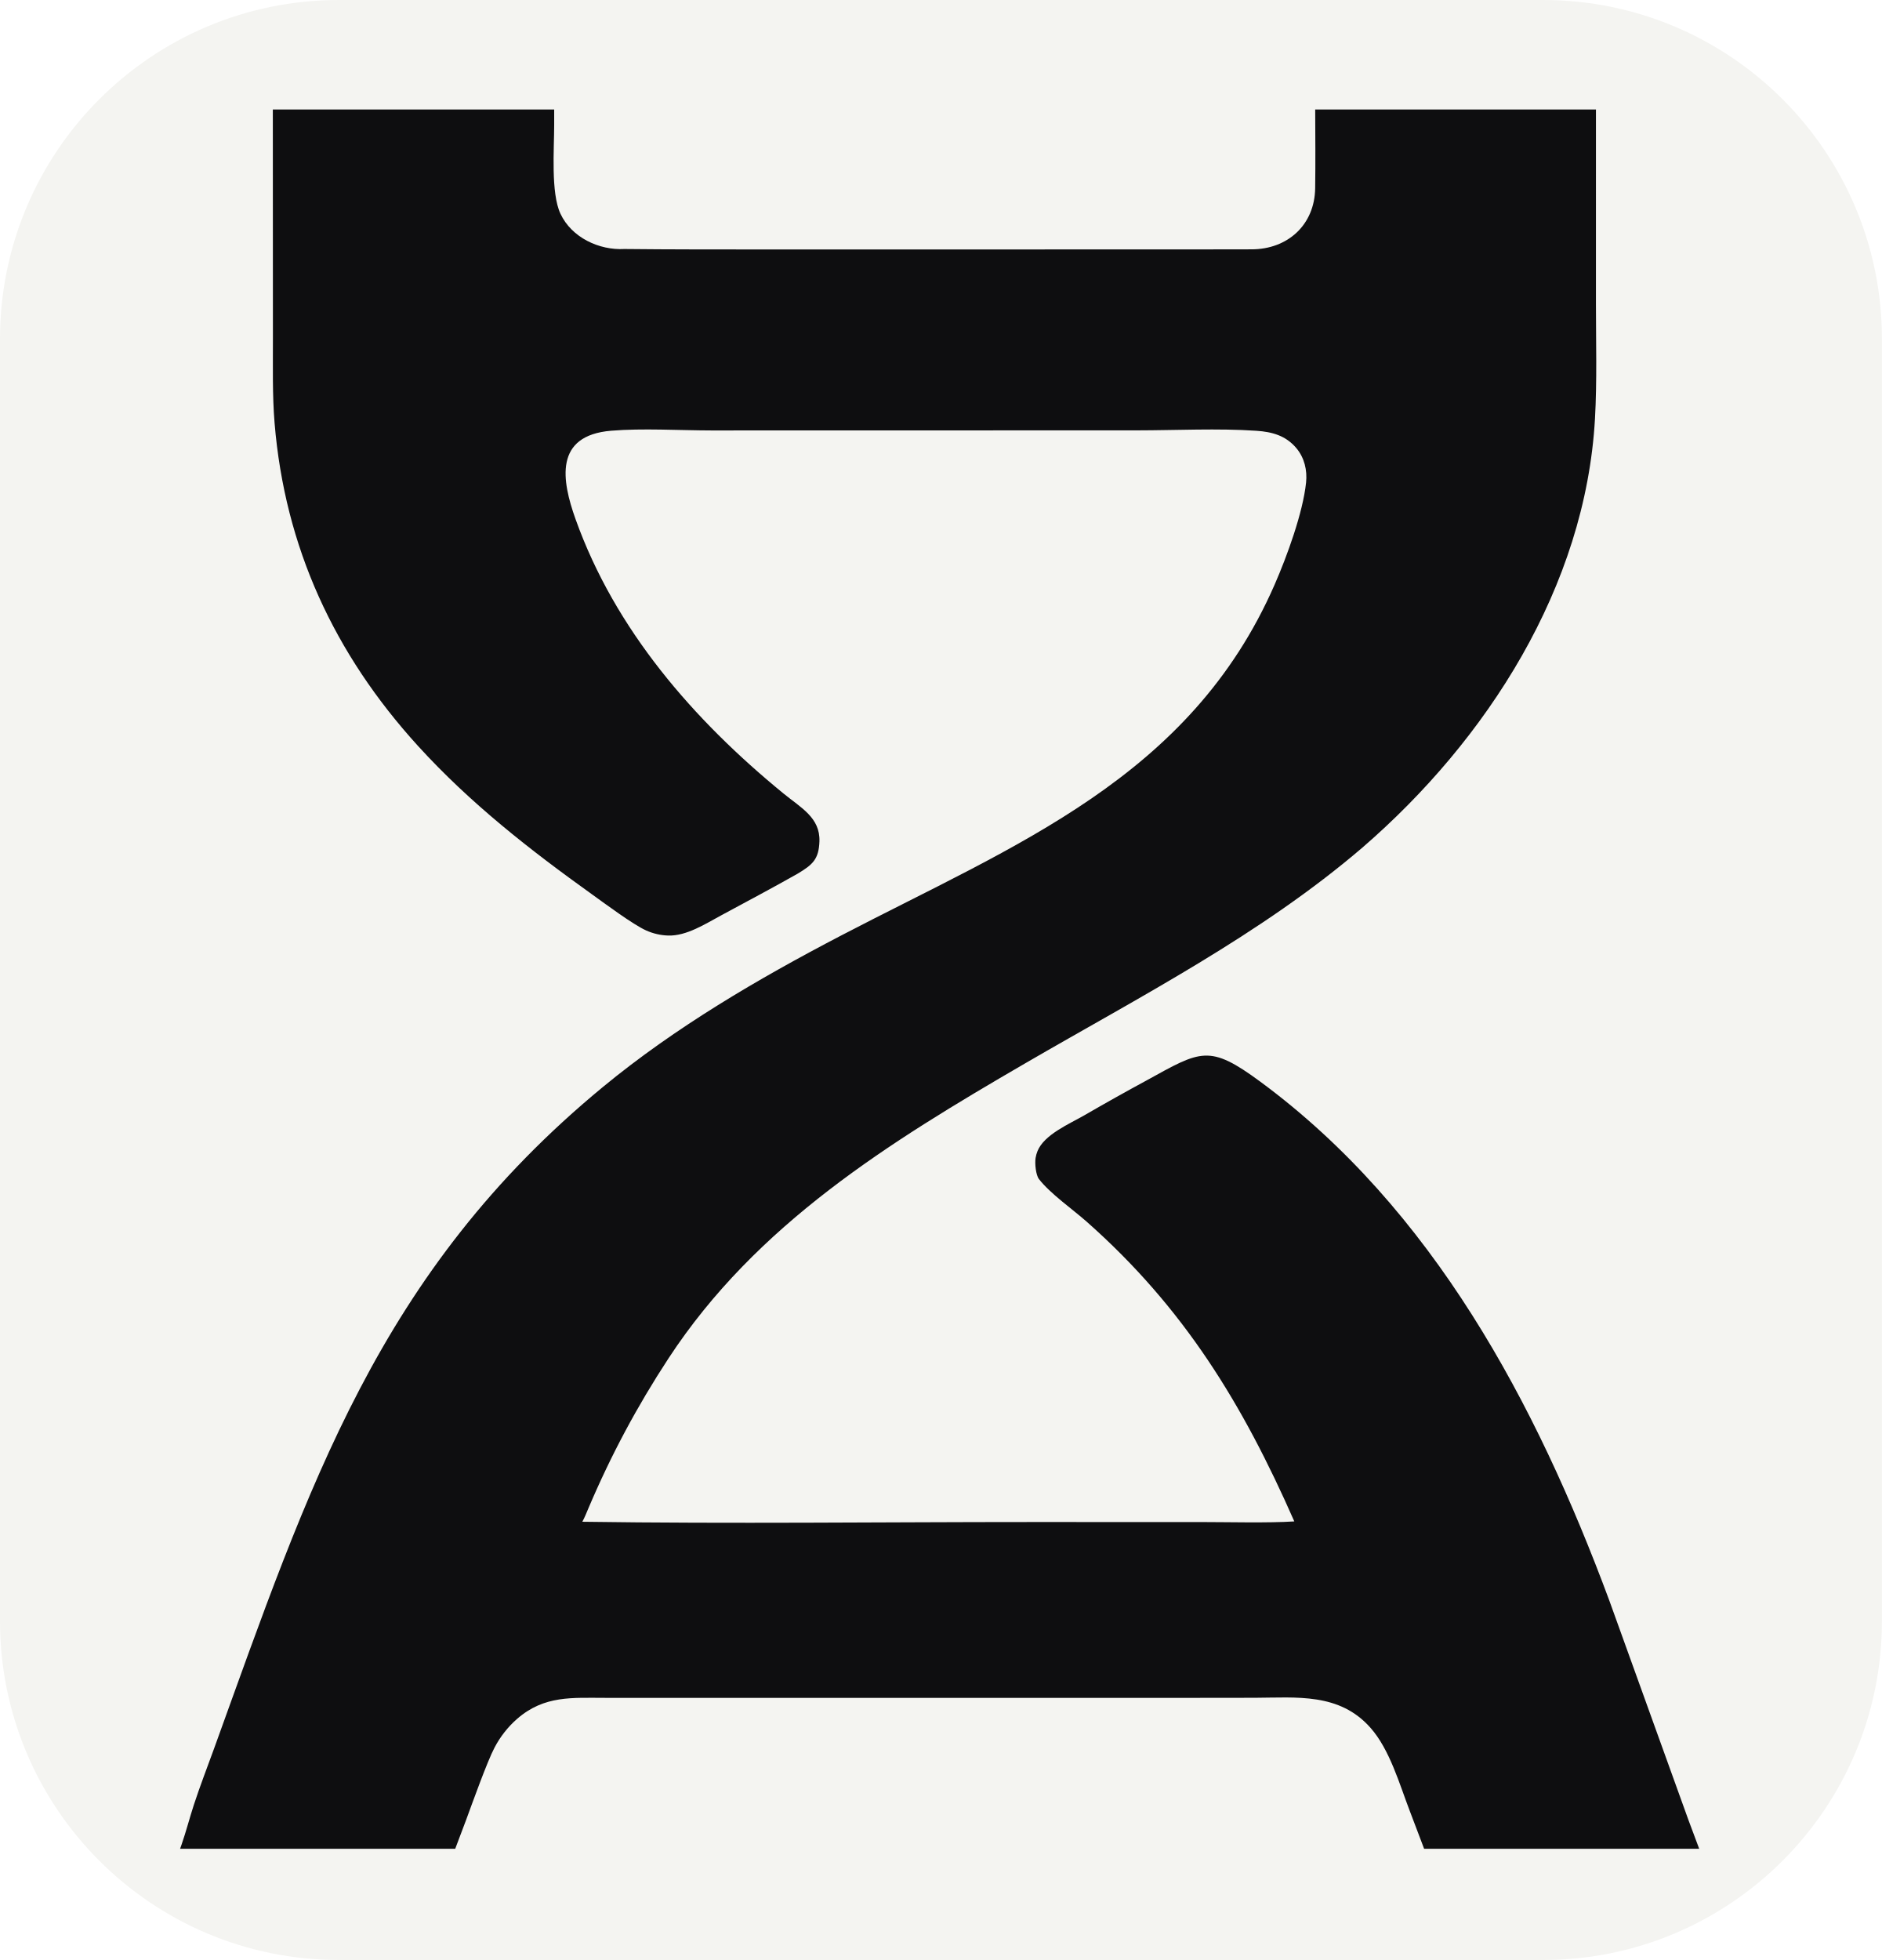
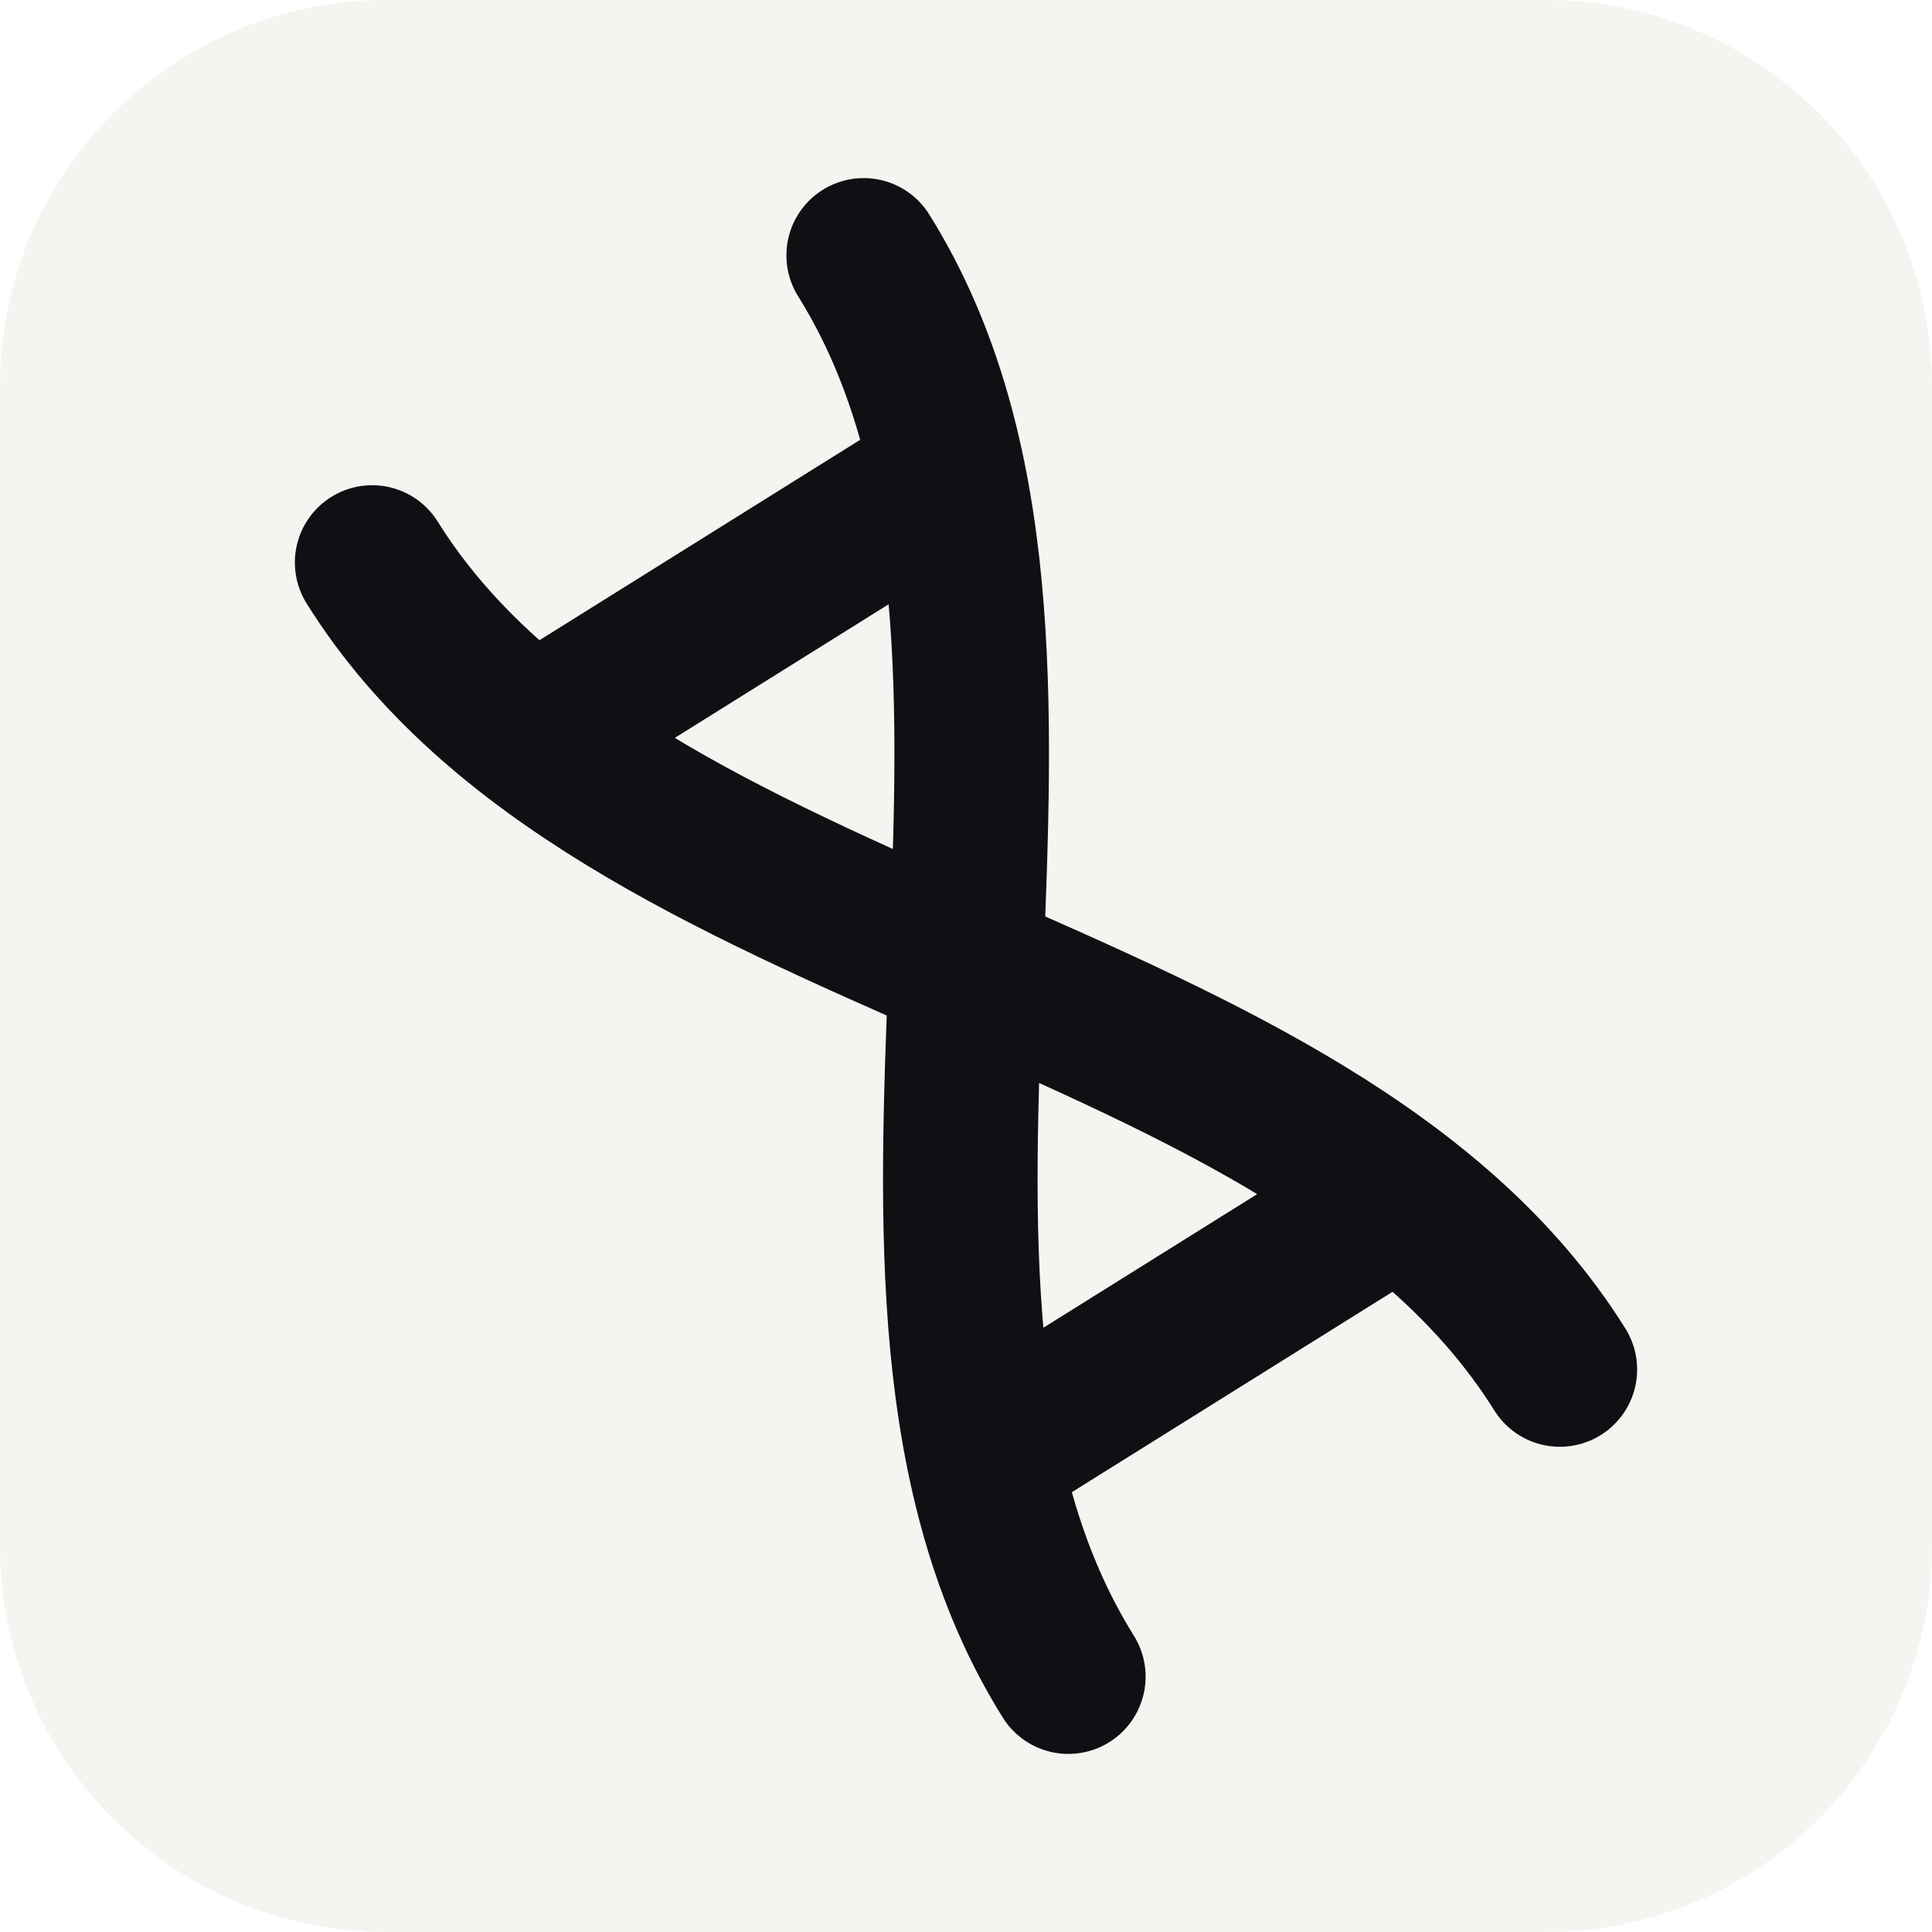
- <svg xmlns="http://www.w3.org/2000/svg" viewBox="-51 -31 533 555" fill="none">
-   <rect x="-51" y="-31" width="533" height="555" rx="96" fill="#F4F4F1" />
-   <path d="M26.296 64.671C26.316 72.591 26.115 80.86 26.764 88.758C29.671 123.971 43.698 154.201 67.359 180.193C82.159 196.448 99.044 209.628 116.825 222.36C120.415 224.929 128.259 230.782 131.986 232.464C133.956 233.354 136.087 233.846 138.252 233.913C143.407 234.077 148.773 230.618 153.239 228.204C160.491 224.28 167.802 220.427 174.972 216.357C179.18 213.817 180.902 212.306 181.08 207.25C181.317 200.527 175.818 197.717 170.893 193.686C145.401 172.836 123.211 147.362 111.994 115.966C108.097 105.051 105.849 92.314 122.107 90.964C130.949 90.23 141.427 90.873 150.429 90.887L271.029 90.862C282.029 90.853 294.003 90.245 304.843 90.981C309.302 91.283 313.184 92.344 316.164 95.906C318.45 98.638 319.271 102.154 318.907 105.65C318.015 114.189 313.496 126.551 309.995 134.558C286.071 189.279 236.464 208.221 187.209 233.913C163.687 246.181 140.293 259.868 119.772 276.779C56.136 329.228 36.523 389.821 9.652 464.064C7.732 469.372 5.665 474.673 3.912 480.038C2.688 483.78 1.72 487.6 0.425 491.319C0.294 491.697 0.151 492.095 0 492.512H77.925L81.002 484.365C82.705 479.756 87.011 467.716 89.055 463.87C90.667 460.779 92.839 458.009 95.462 455.712C103.203 448.999 111.091 449.782 120.591 449.772L280.243 449.781L304.347 449.752C316.245 449.708 328.35 448.274 337.169 458.271C342.61 464.442 345.322 474.088 348.282 481.81L352.345 492.512H430.25L427.197 484.343L404.776 422.171C384.079 366.414 354.799 311.32 305.949 275.294C291.45 264.601 289.133 266.45 273.79 274.906C267.859 278.117 261.974 281.415 256.136 284.796C251.849 287.268 244.756 290.248 242.846 294.941C242.591 295.566 242.409 296.219 242.301 296.884C242.04 298.496 242.387 301.75 243.253 302.871C246.429 306.975 252.826 311.451 256.743 314.912C284.402 339.359 300.96 366.585 315.575 399.808C308.027 400.296 297.079 399.988 289.26 399.988L241.02 399.982C199.016 399.979 155.819 400.511 113.928 399.905C114.617 398.638 115.152 397.269 115.718 395.935C122.07 380.997 129.42 367.253 138.322 353.657C163.218 315.638 200.906 292.432 239.281 270.14C271.928 251.178 306.089 233.655 334.884 208.989C370.174 178.471 398.049 135.127 400.729 87.586C401.331 76.916 401.001 65.701 401.005 54.948L401.008 0.001L321.493 0C321.522 7.439 321.585 14.914 321.484 22.296C321.341 32.697 313.667 39.605 303.454 39.602C297.26 39.6 291.026 39.632 284.847 39.63L165.004 39.639C151.948 39.632 138.948 39.648 125.851 39.508C118.732 39.912 110.894 36.29 107.729 29.513C104.976 23.624 105.956 11.206 105.956 4.417V0H26.272L26.296 64.671Z" fill="#0E0E10" />
+ <svg xmlns="http://www.w3.org/2000/svg" viewBox="0 0 20 20" fill="none">
+   <rect width="20" height="20" rx="4" fill="#F4F4F1" />
+   <g transform="rotate(-32 10 10)" stroke="#101014" stroke-width="1.6" stroke-linecap="round">
+     <path d="M7 3.2C7 8 13 12 13 16.8" />
+     <path d="M13 3.2C13 8 7 12 7 16.8" />
+     <path d="M7.6 5.6h4.8M7.6 14.4h4.8" />
+   </g>
</svg>
